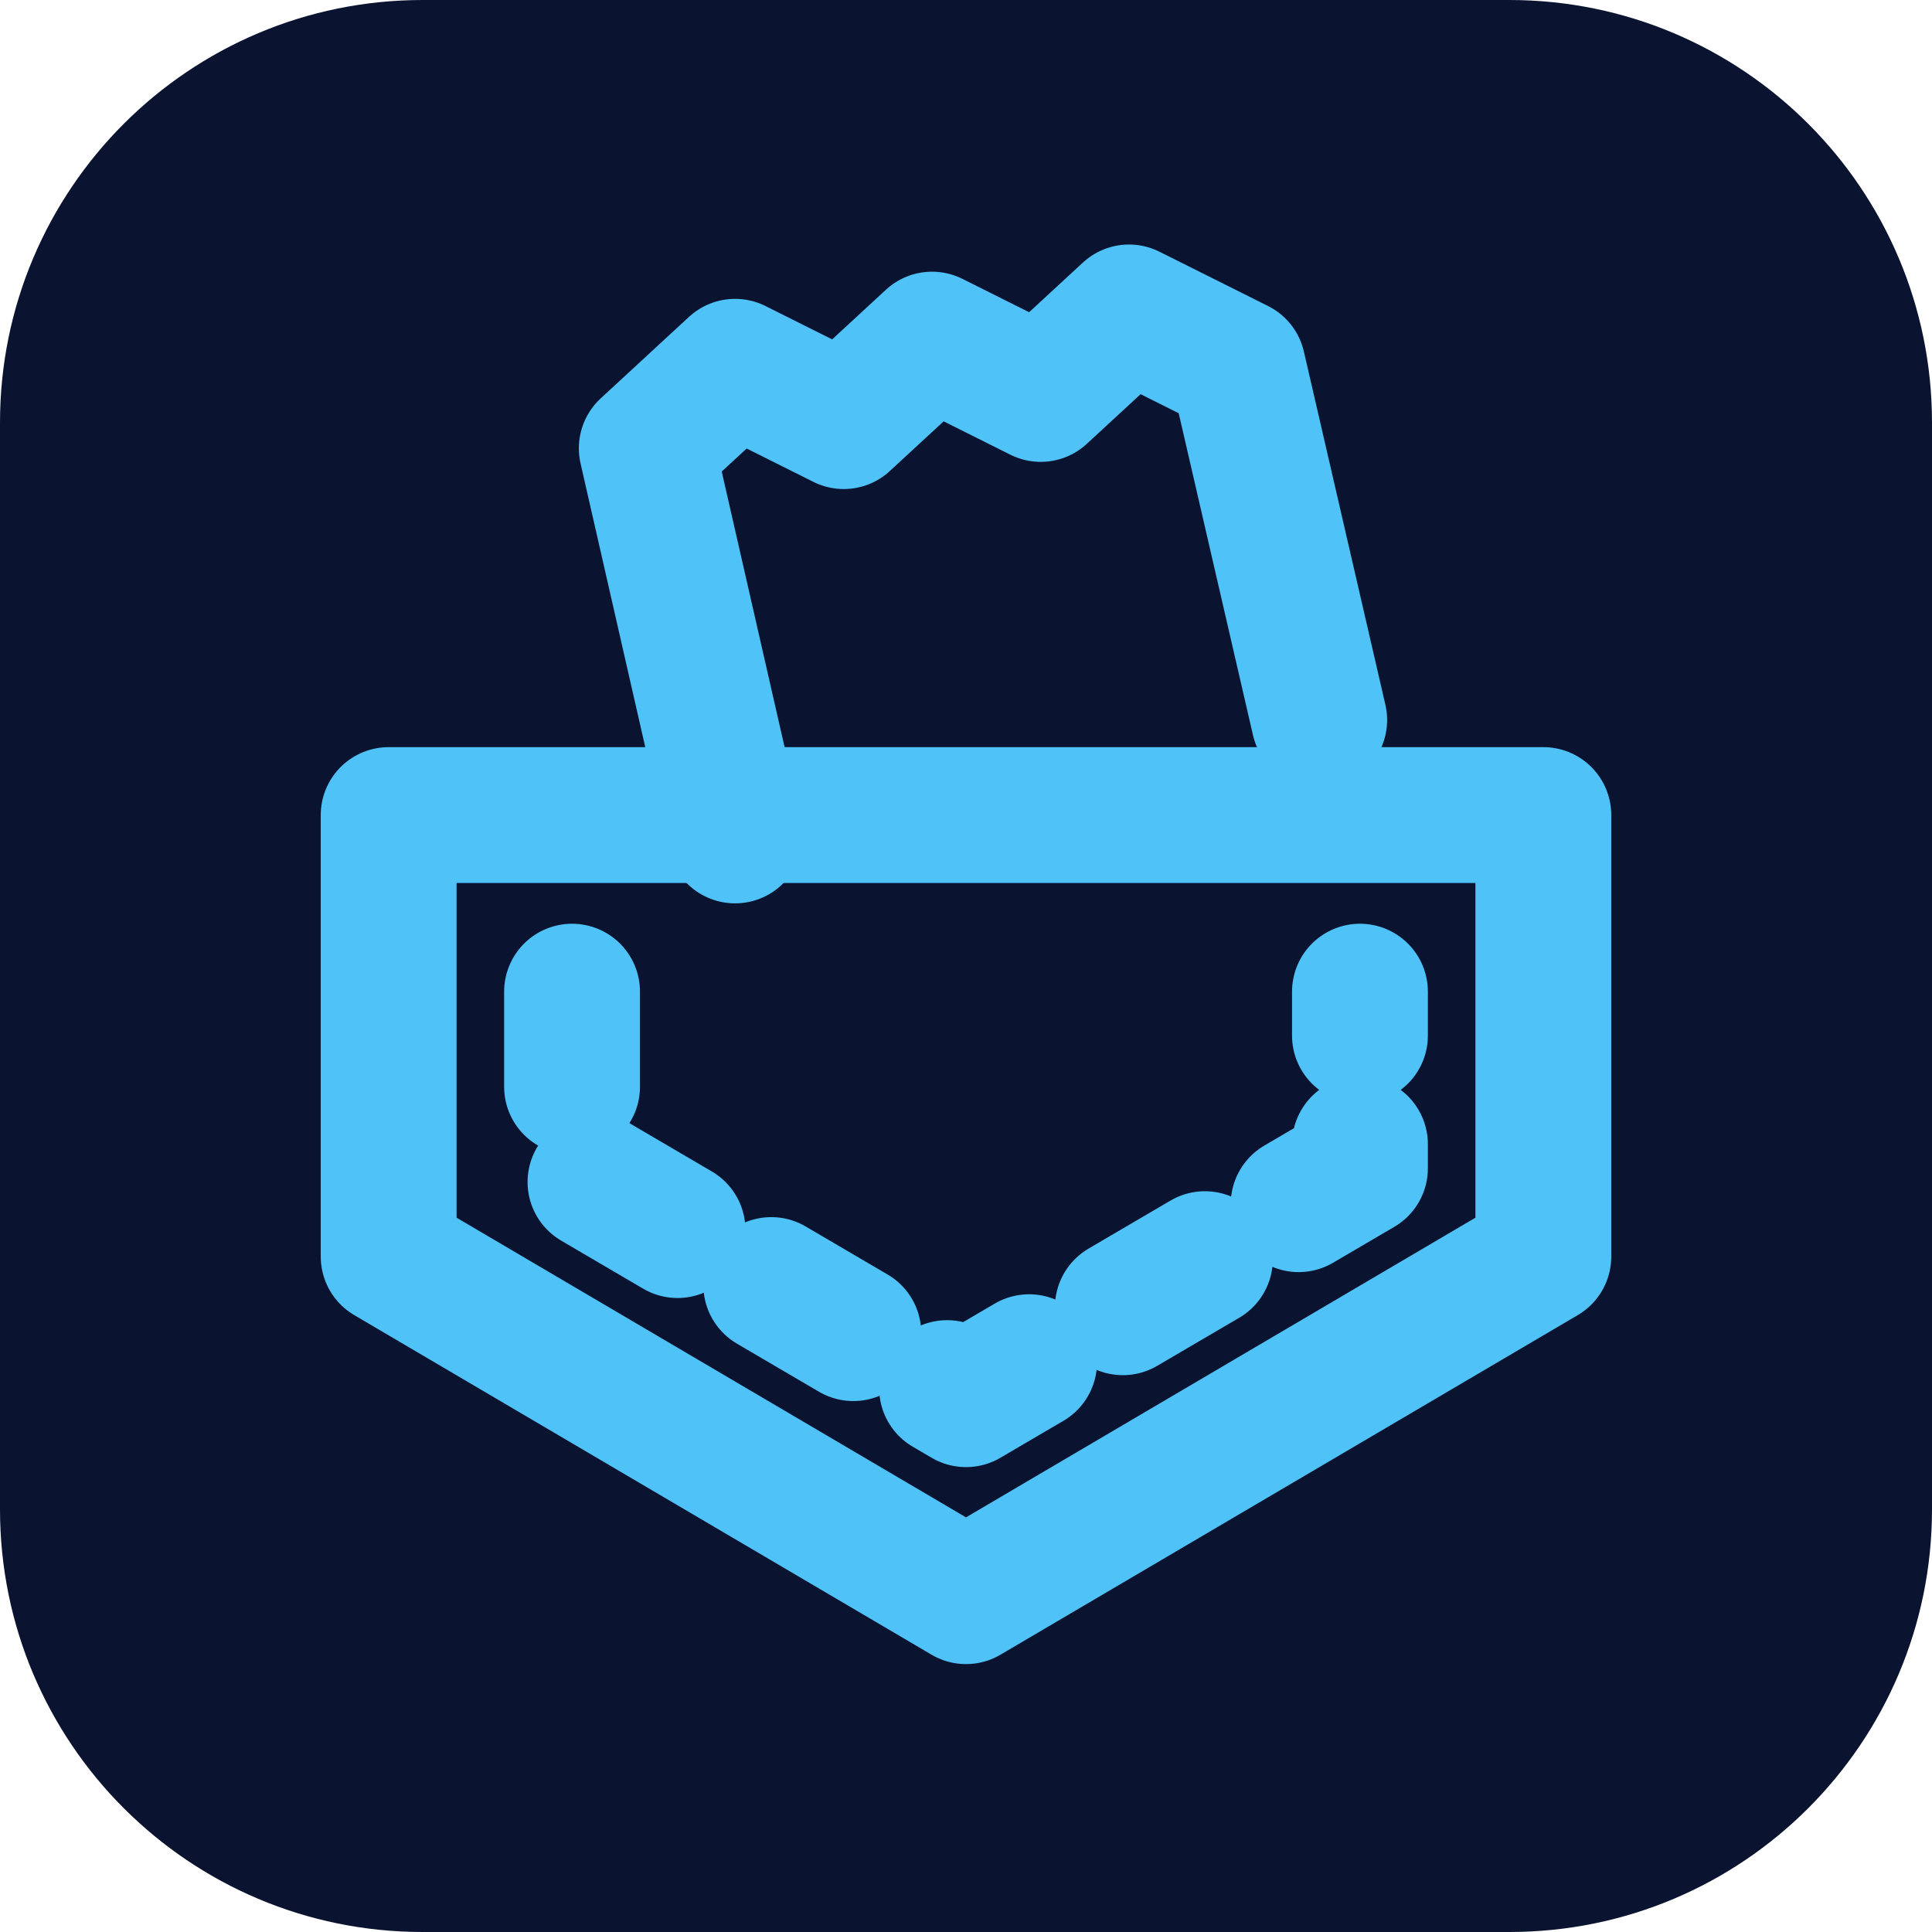
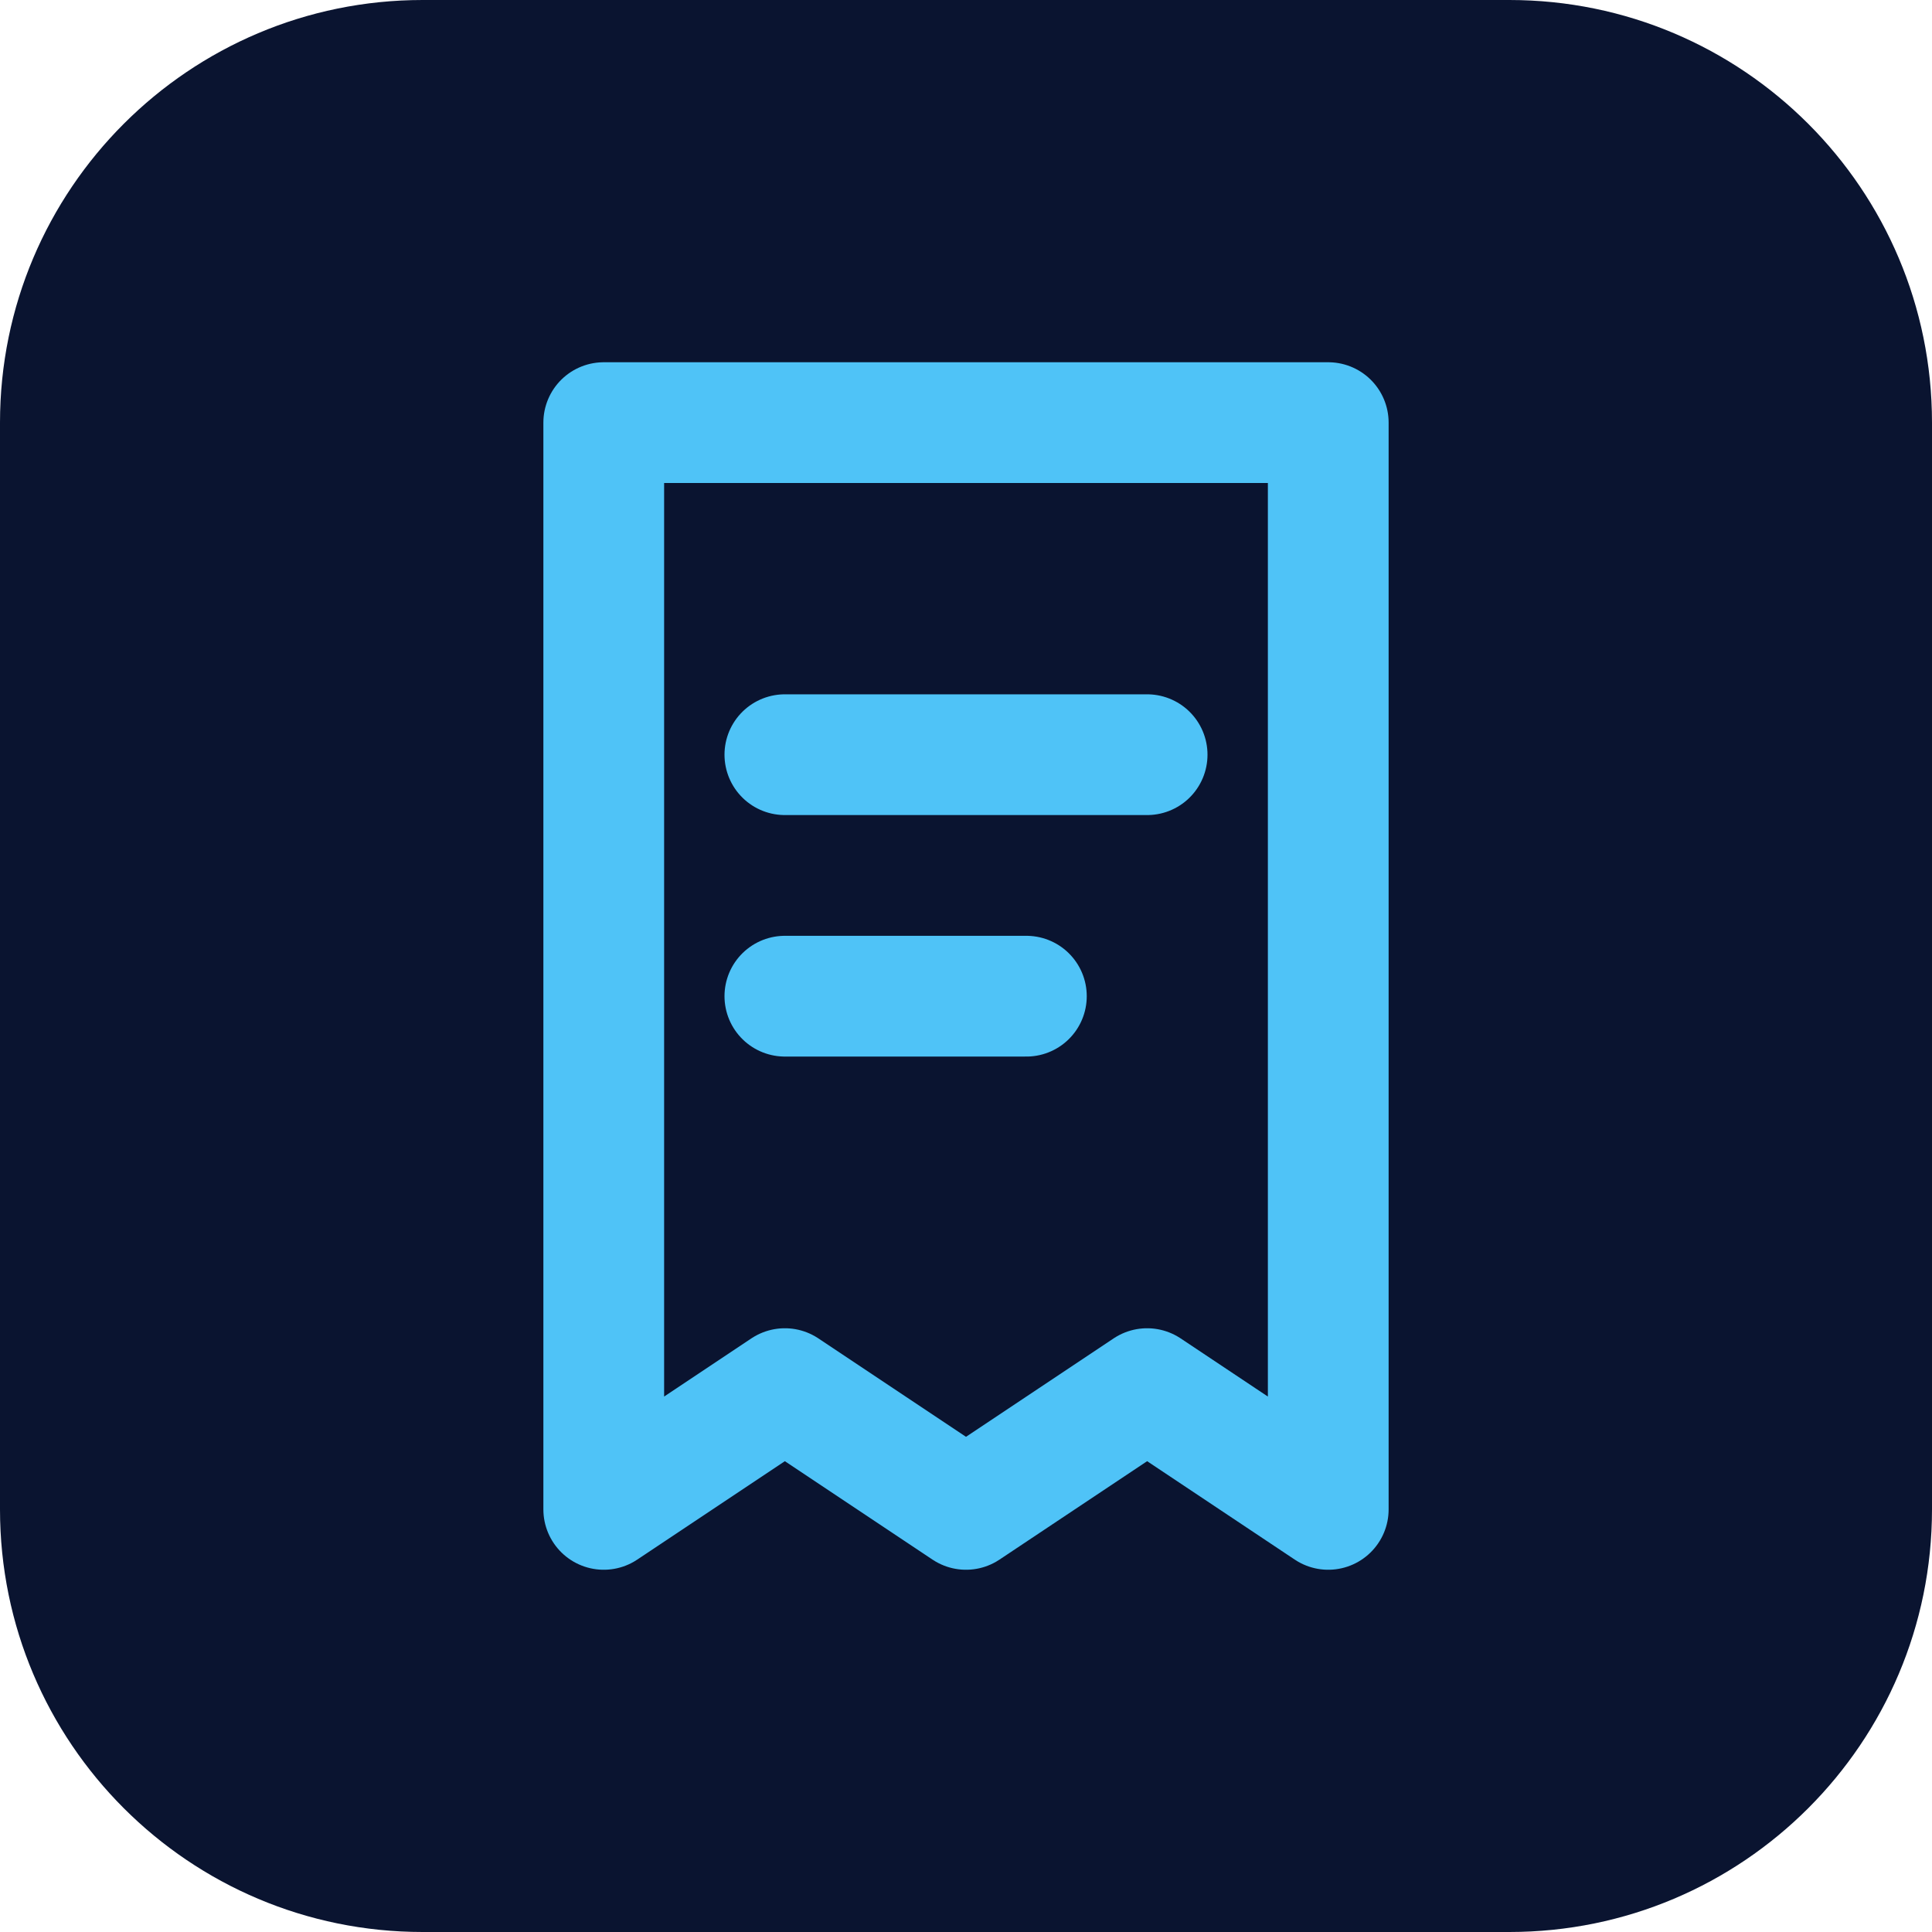
<svg xmlns="http://www.w3.org/2000/svg" viewBox="0 0 64 64">
  <rect width="64" height="64" rx="14" fill="#0A1430" />
-   <g transform="translate(5 4.5) scale(2.25)" fill="none" stroke="#4FC3F7" stroke-width="2" stroke-linecap="round" stroke-linejoin="round">
-     <path d="M8.6 10.3L7.3 4.6l1.3-1.2 1.6.8 1.3-1.2 1.6.8 1.3-1.2 1.6.8 1.2 5.2" />
-     <path d="M3.5 10h17v6.5L12 21.5l-8.5-5z" />
-     <path d="M6.2 12.6v2.6L12 18.6l5.8-3.4v-2.6" stroke-dasharray="1.4 1.6" />
-   </g>
+   <path d="M20 14h24v36l-6-4-6 4-6-4-6 4z" fill="none" stroke="#4FC3F7" stroke-width="4" stroke-linejoin="round" />
+   <path d="M26 25h12M26 33h8" stroke="#4FC3F7" stroke-width="4" stroke-linecap="round" />
</svg>
